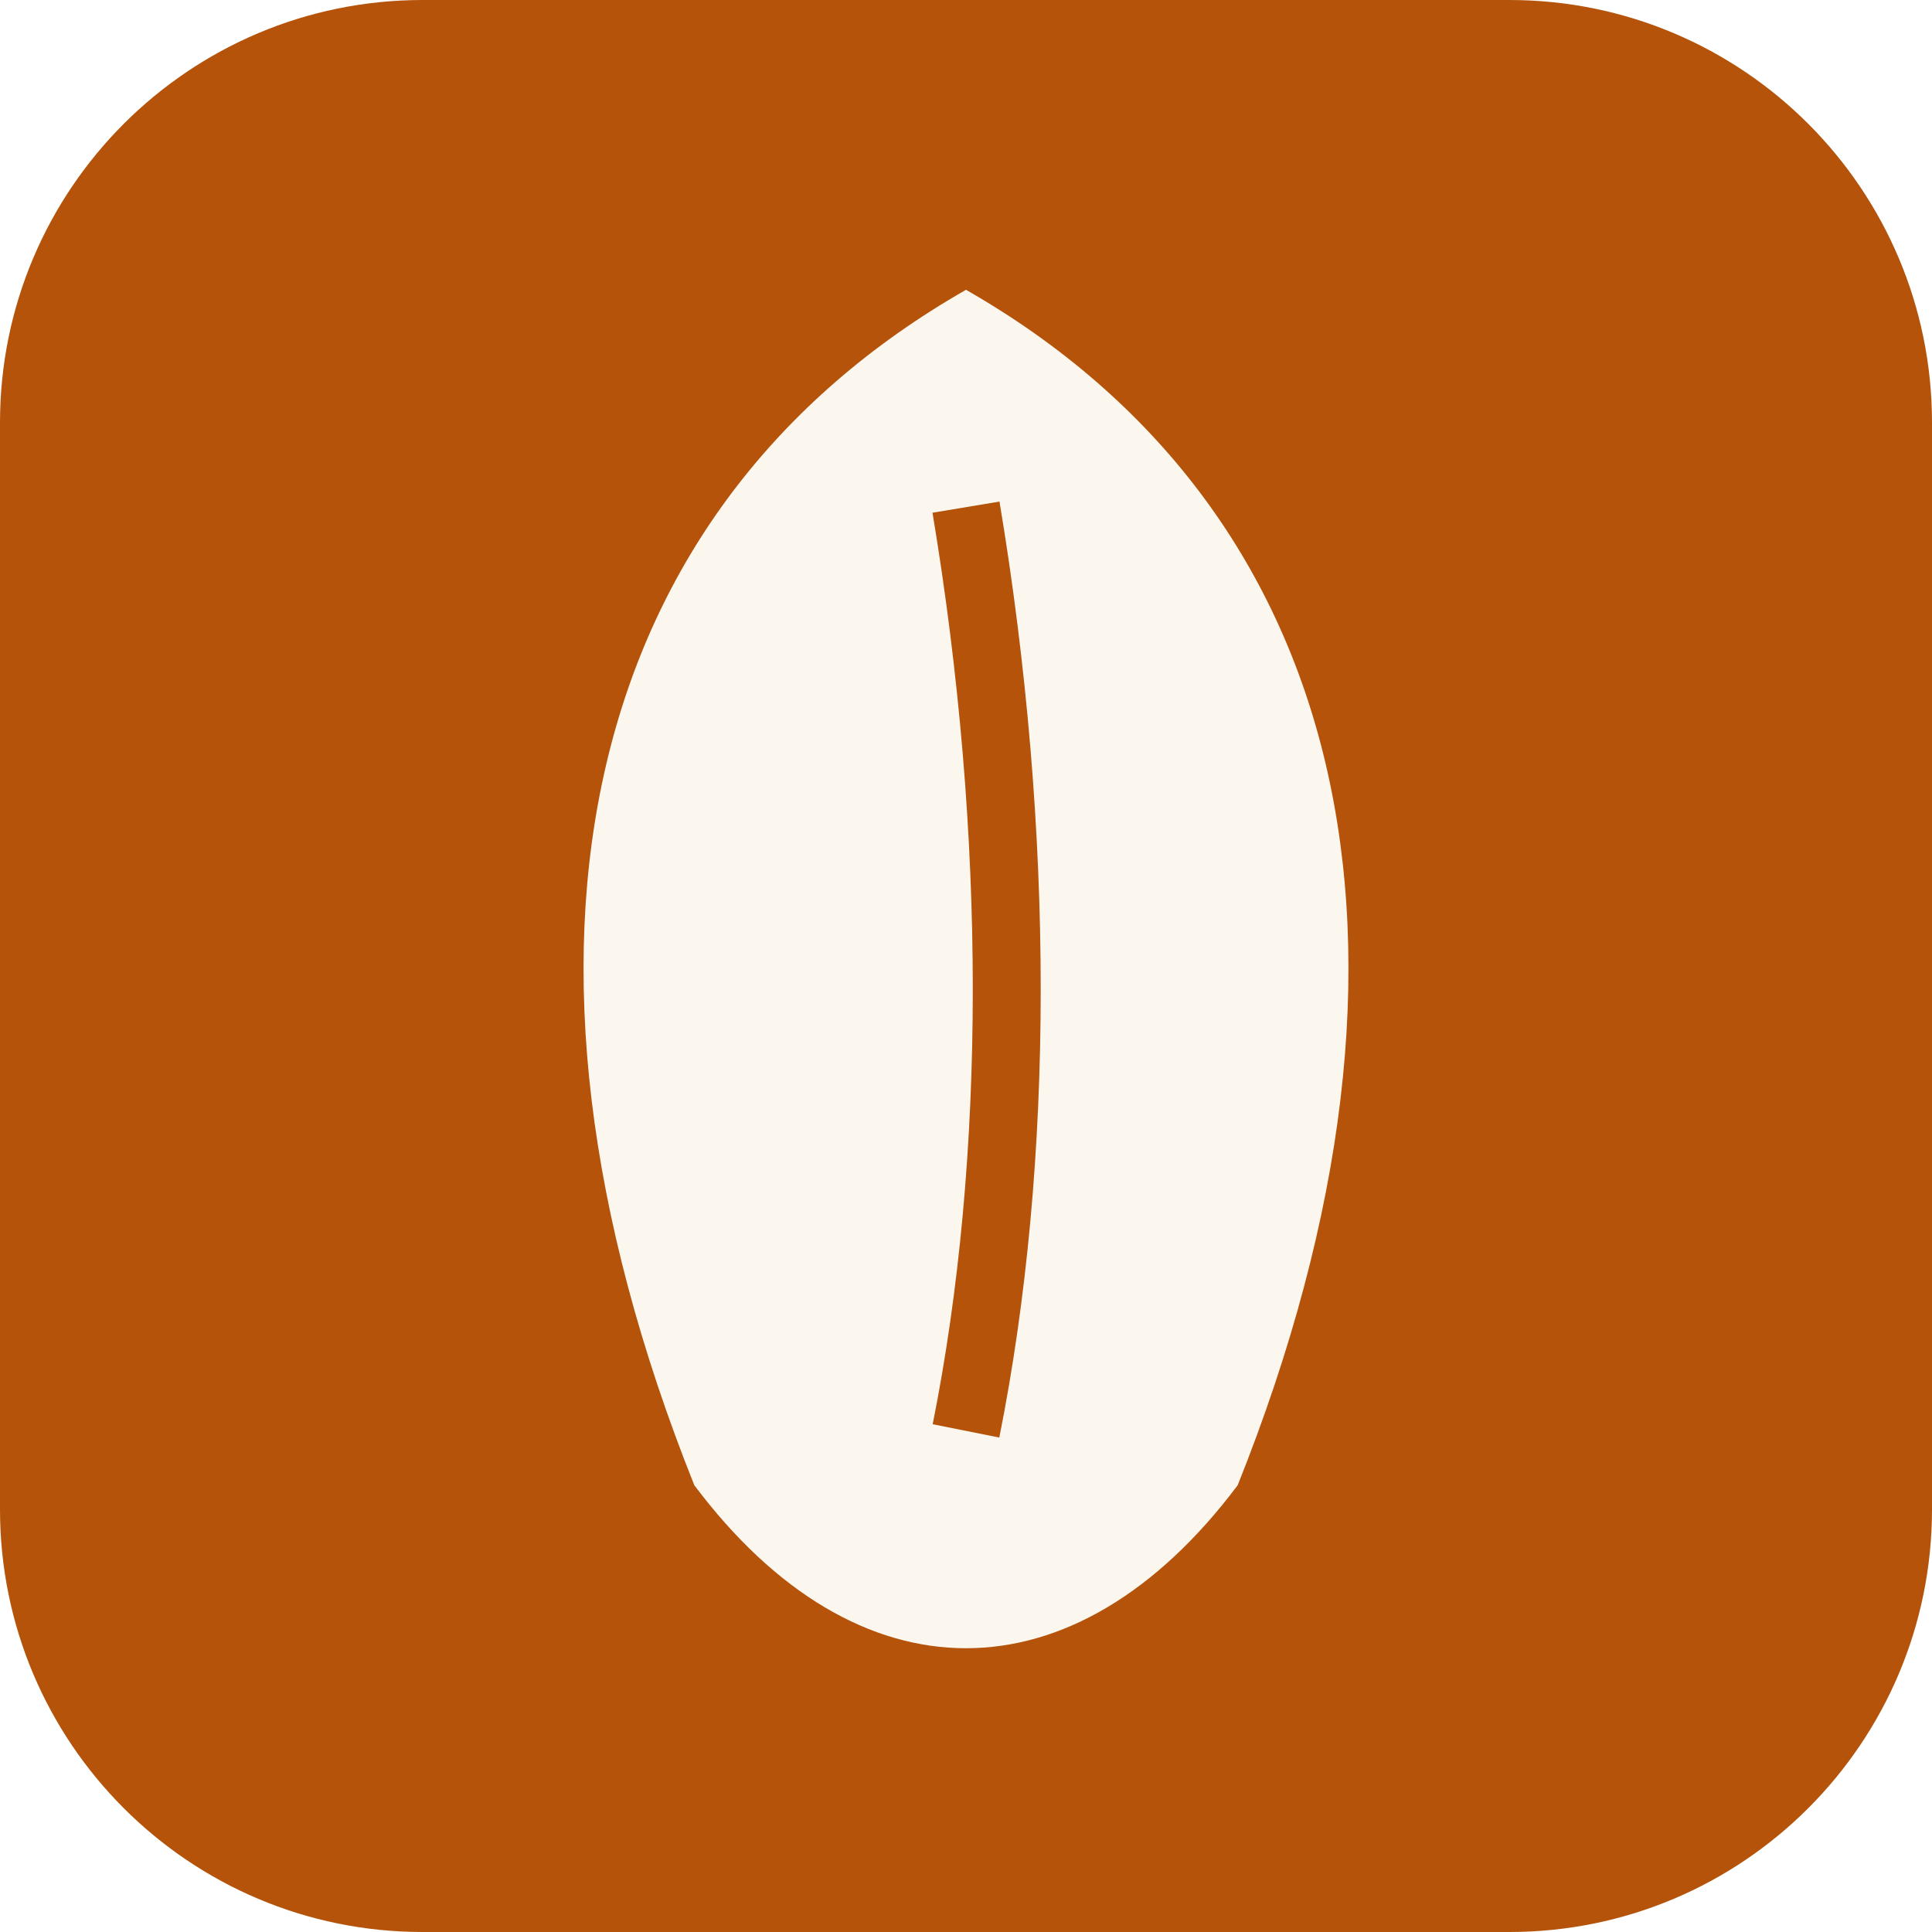
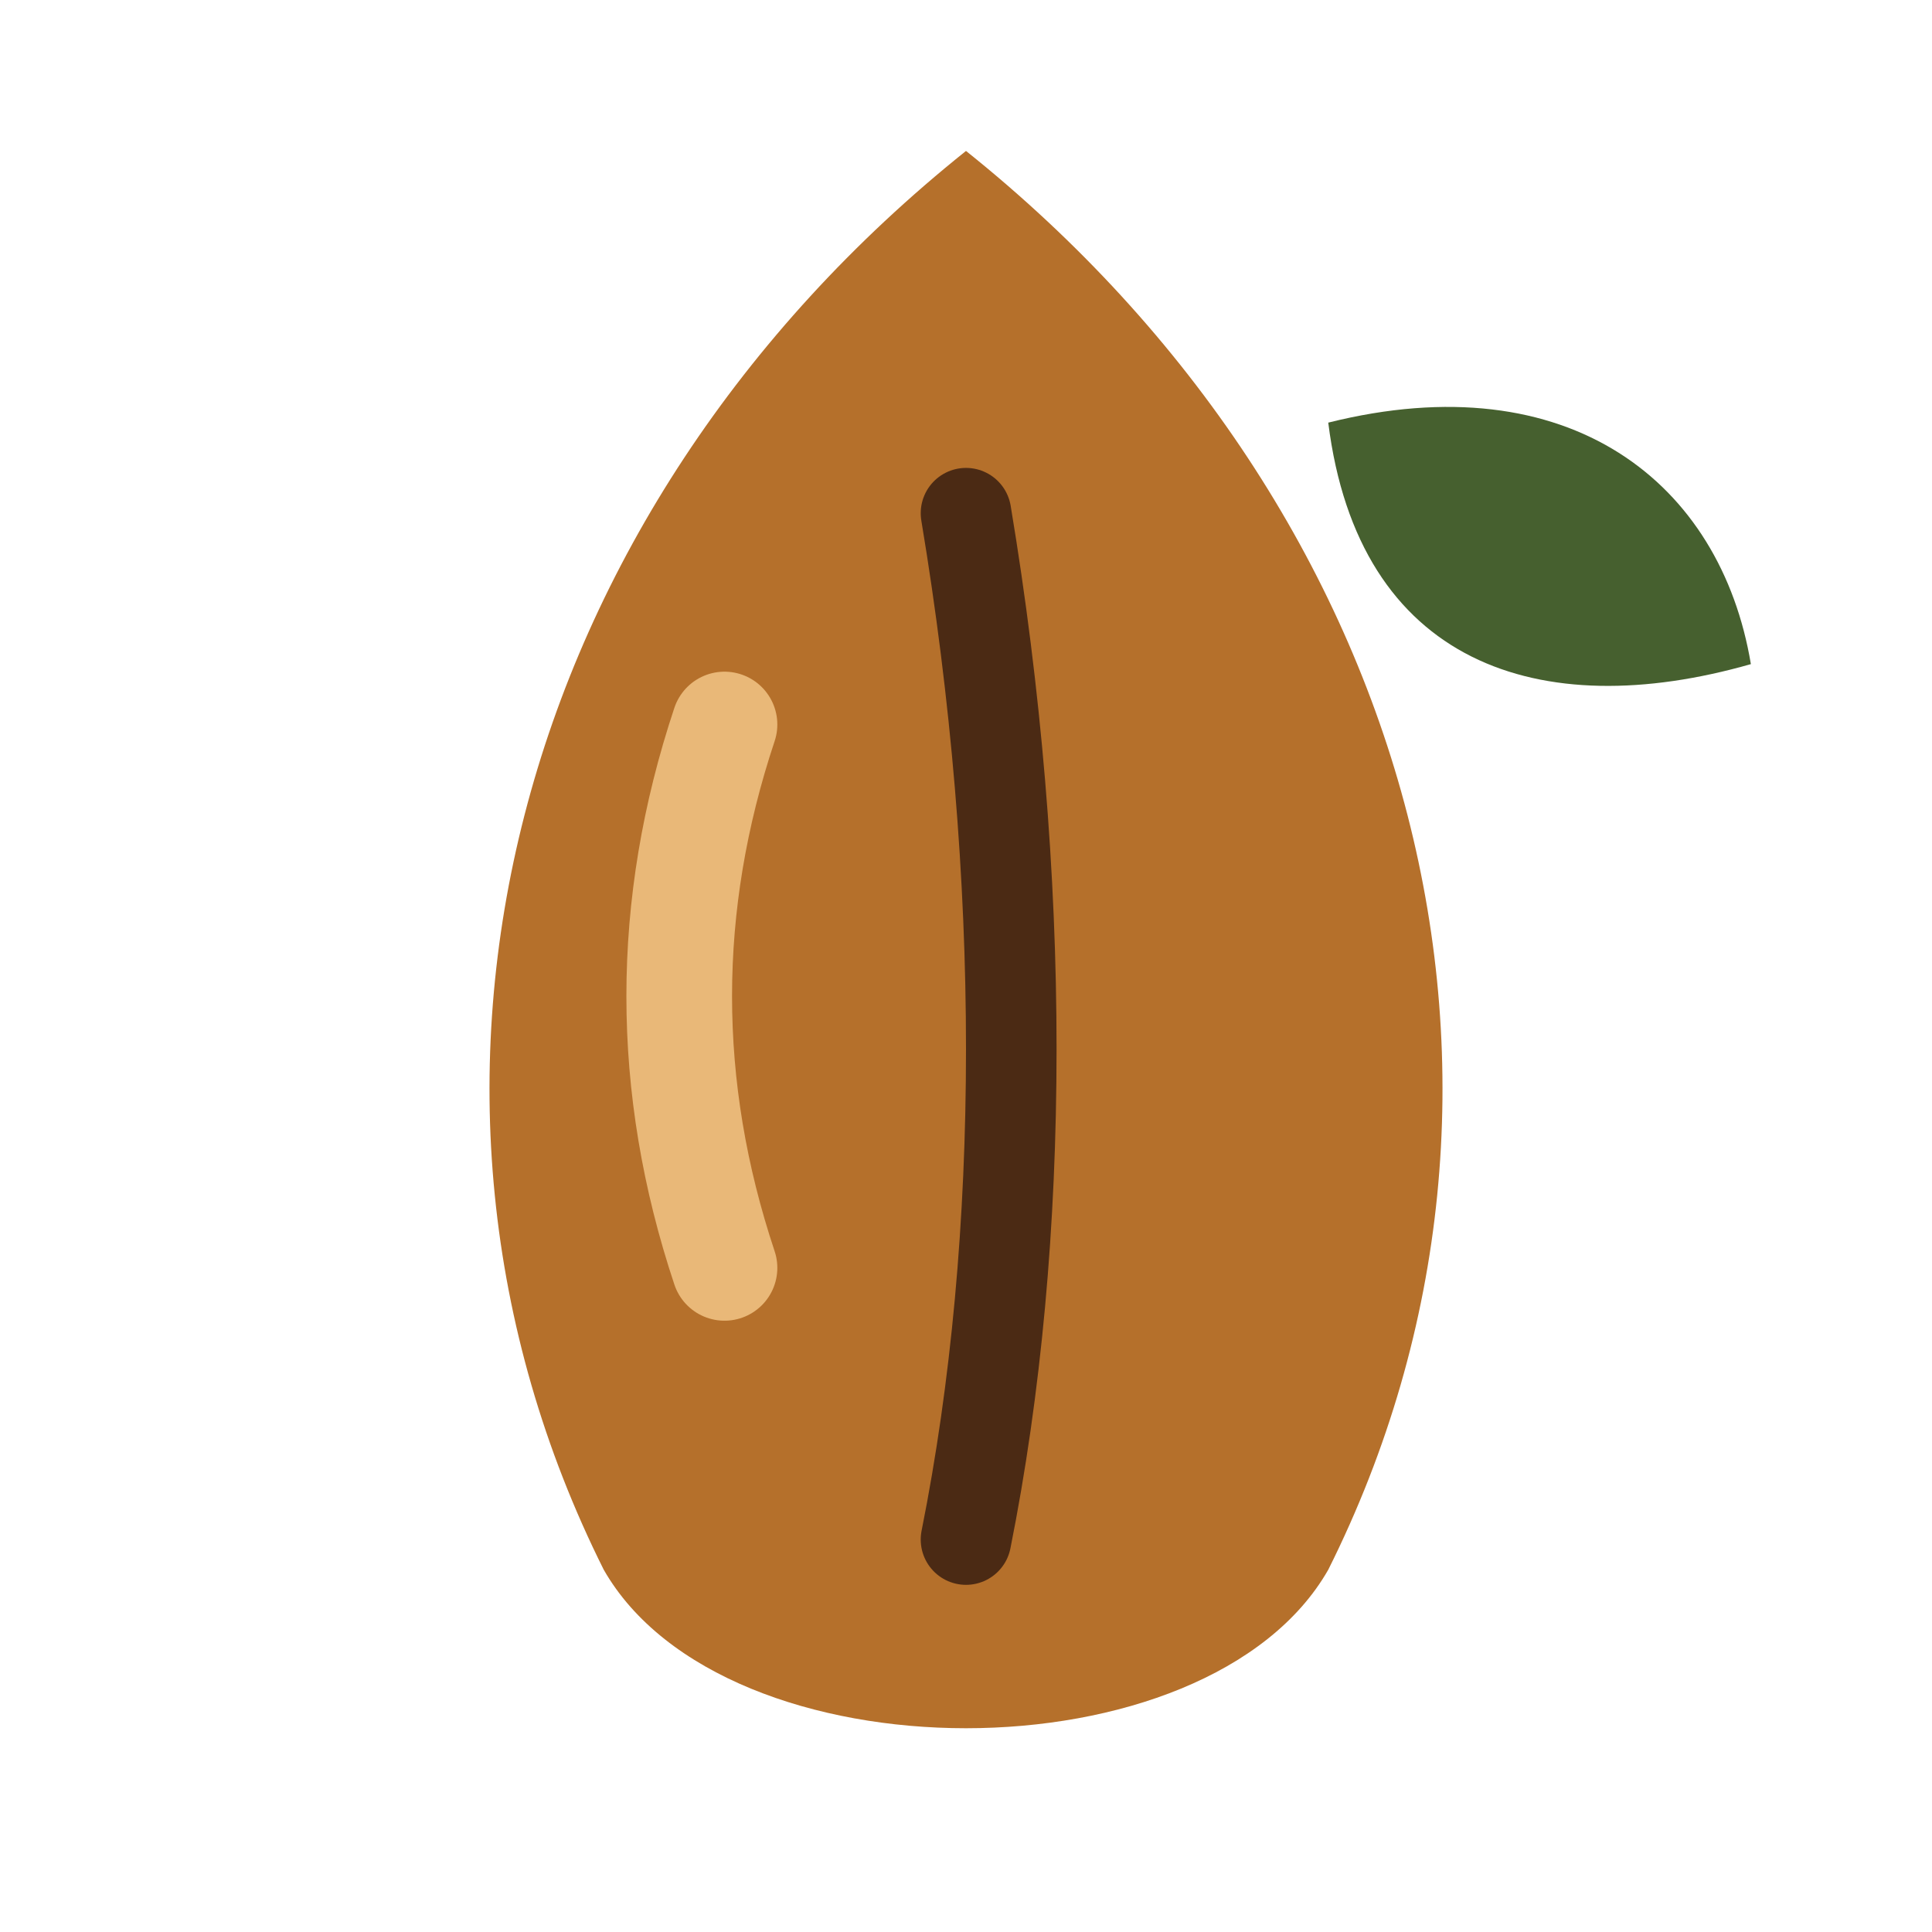
<svg xmlns="http://www.w3.org/2000/svg" width="64" height="64" viewBox="0 0 64 64">
-   <rect width="64" height="64" rx="14" fill="#b45309" />
-   <g transform="translate(32 33) scale(.9)">
-     <path d="M0-26C14-18 18-2 10 18 4 26-4 26-10 18-18-2-14-18 0-26Z" fill="#fbf6ee" />
-     <path d="M0-18C2-6 2 6 0 16" stroke="#b45309" stroke-width="2.5" fill="none" />
-   </g>
+   <path d="M32 5C47 17 52 36 44 52c-4 7-20 7-24 0C12 36 17 17 32 5Z" fill="#B5702B" />
+   <path d="M32 17c2 12 2 24 0 34" stroke="#4B2A14" stroke-width="3" stroke-linecap="round" fill="none" />
+   <path d="M44 14c8-2 13 2 14 8-7 2-13 0-14-8Z" fill="#46602F" />
+   <path d="M24 24c-2 6-2 12 0 18" stroke="#E9B878" stroke-width="3.500" stroke-linecap="round" fill="none" />
</svg>
